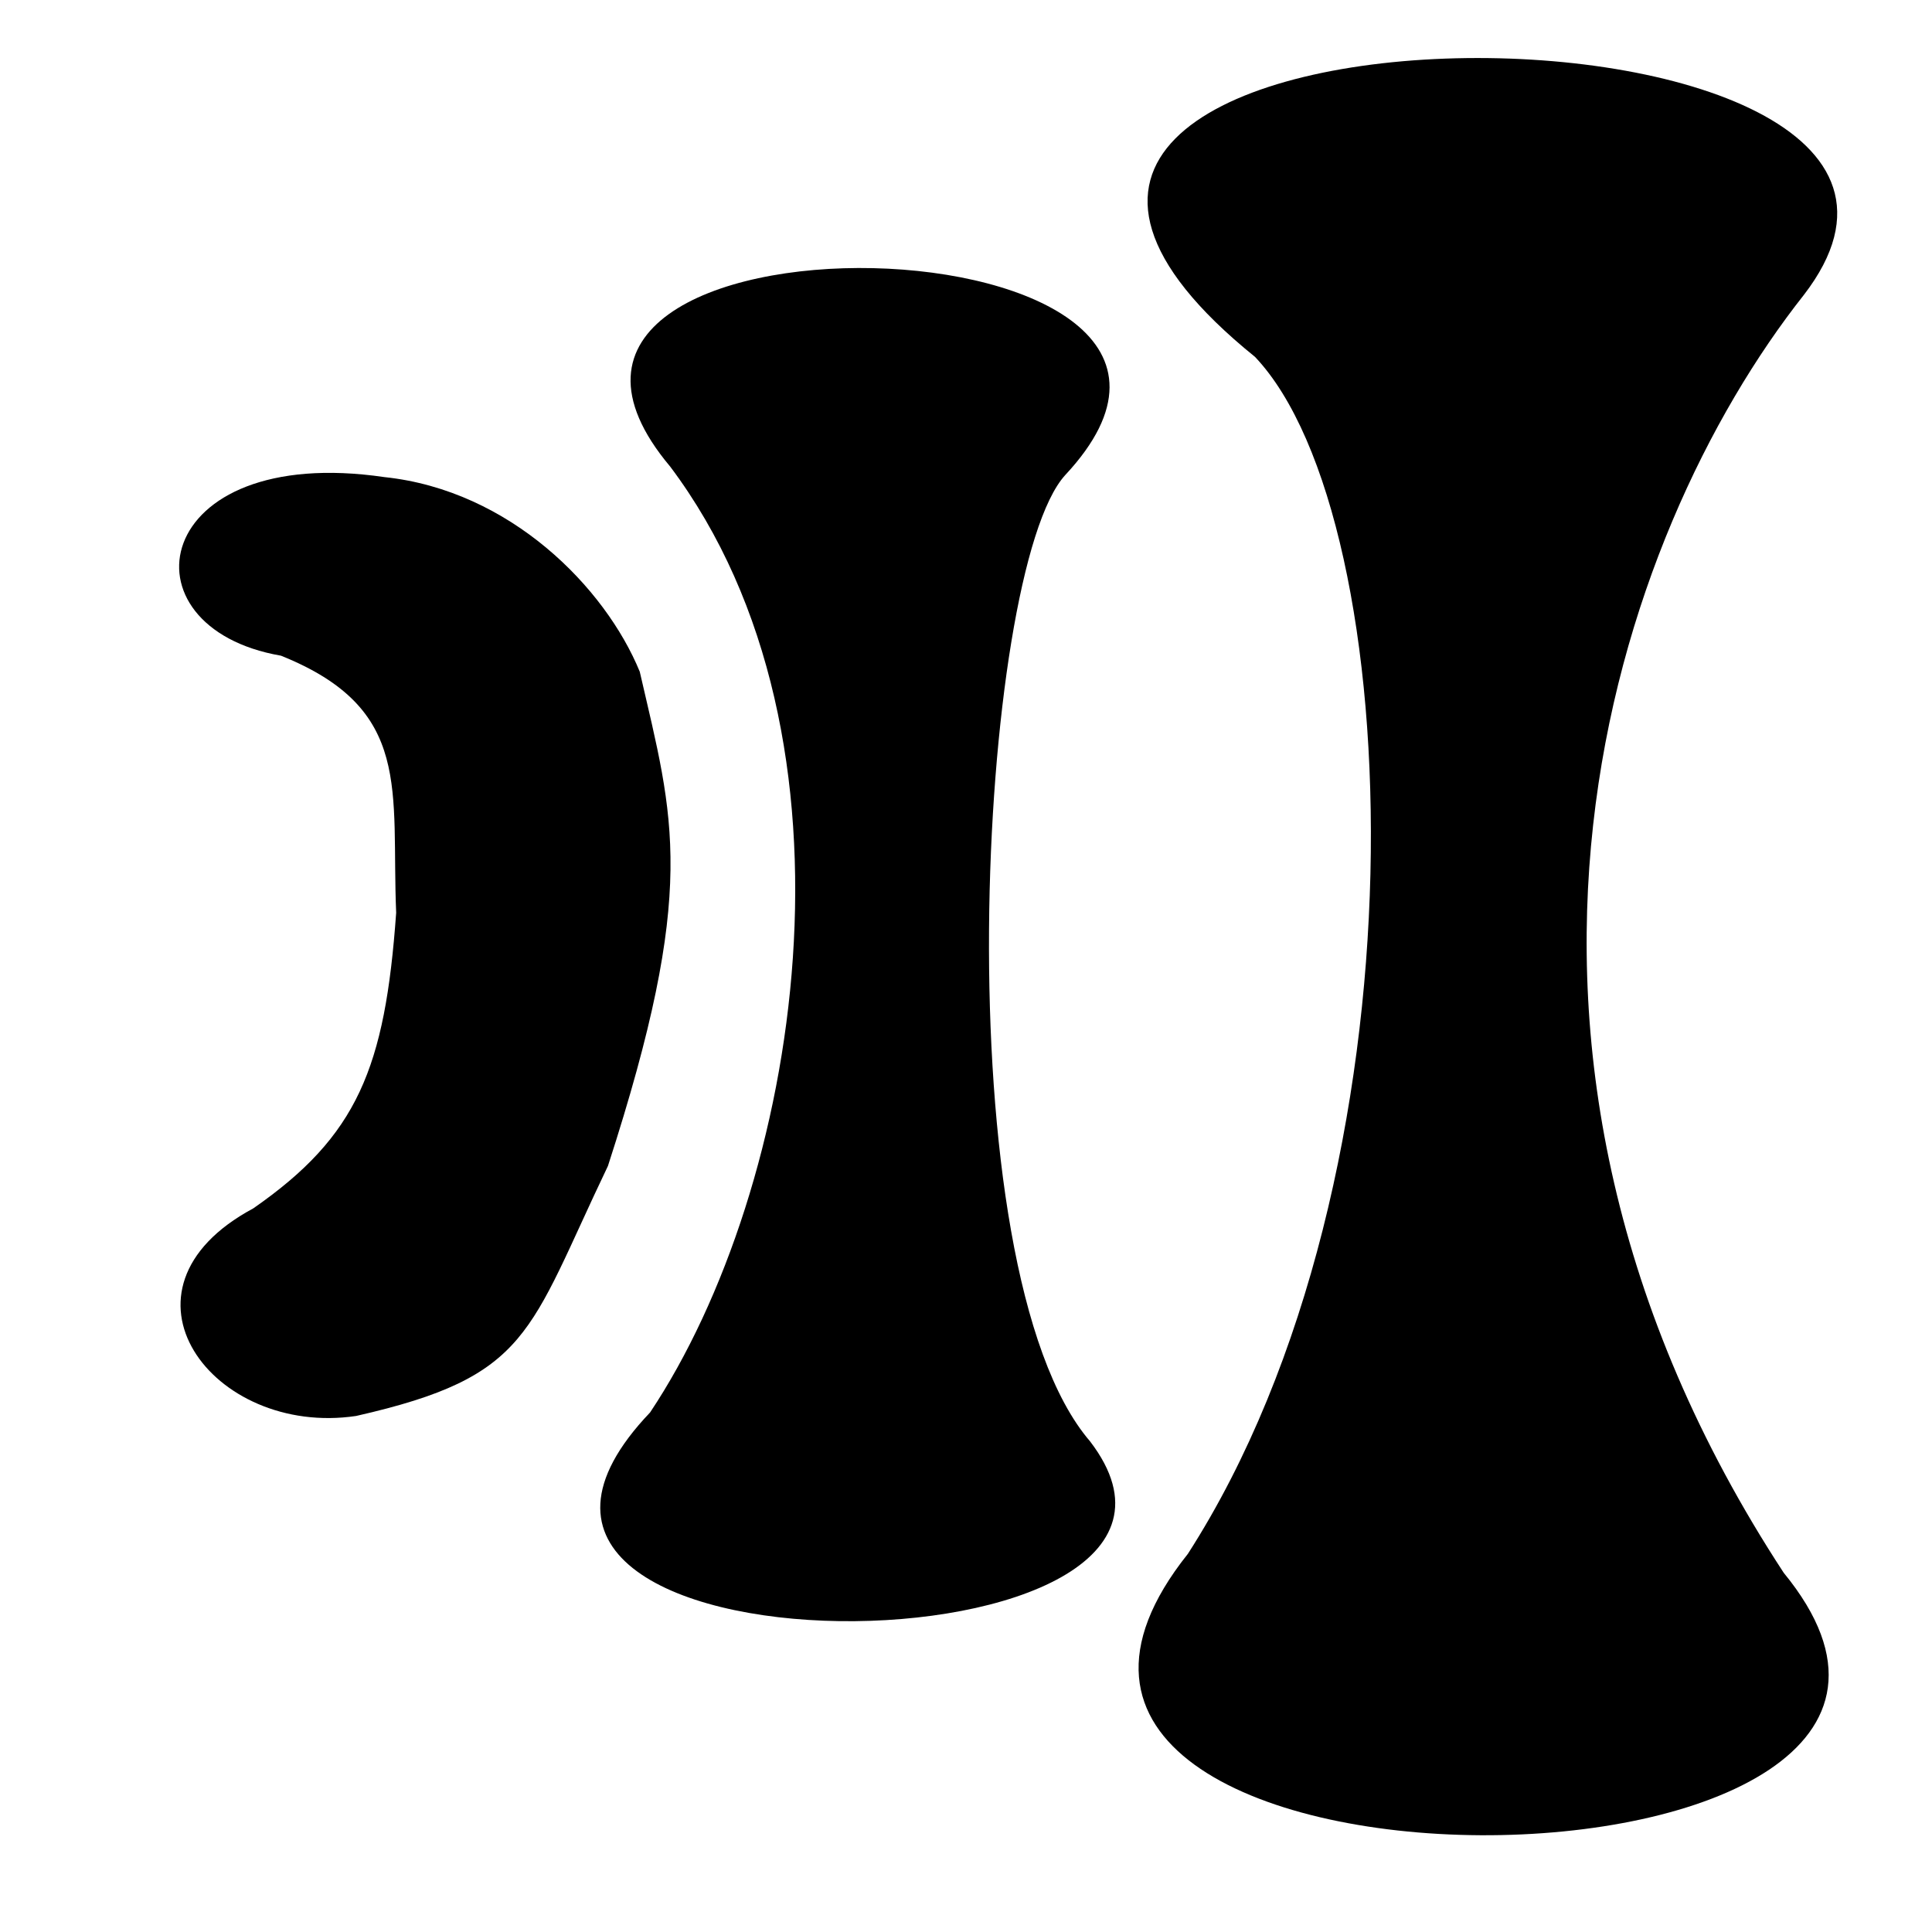
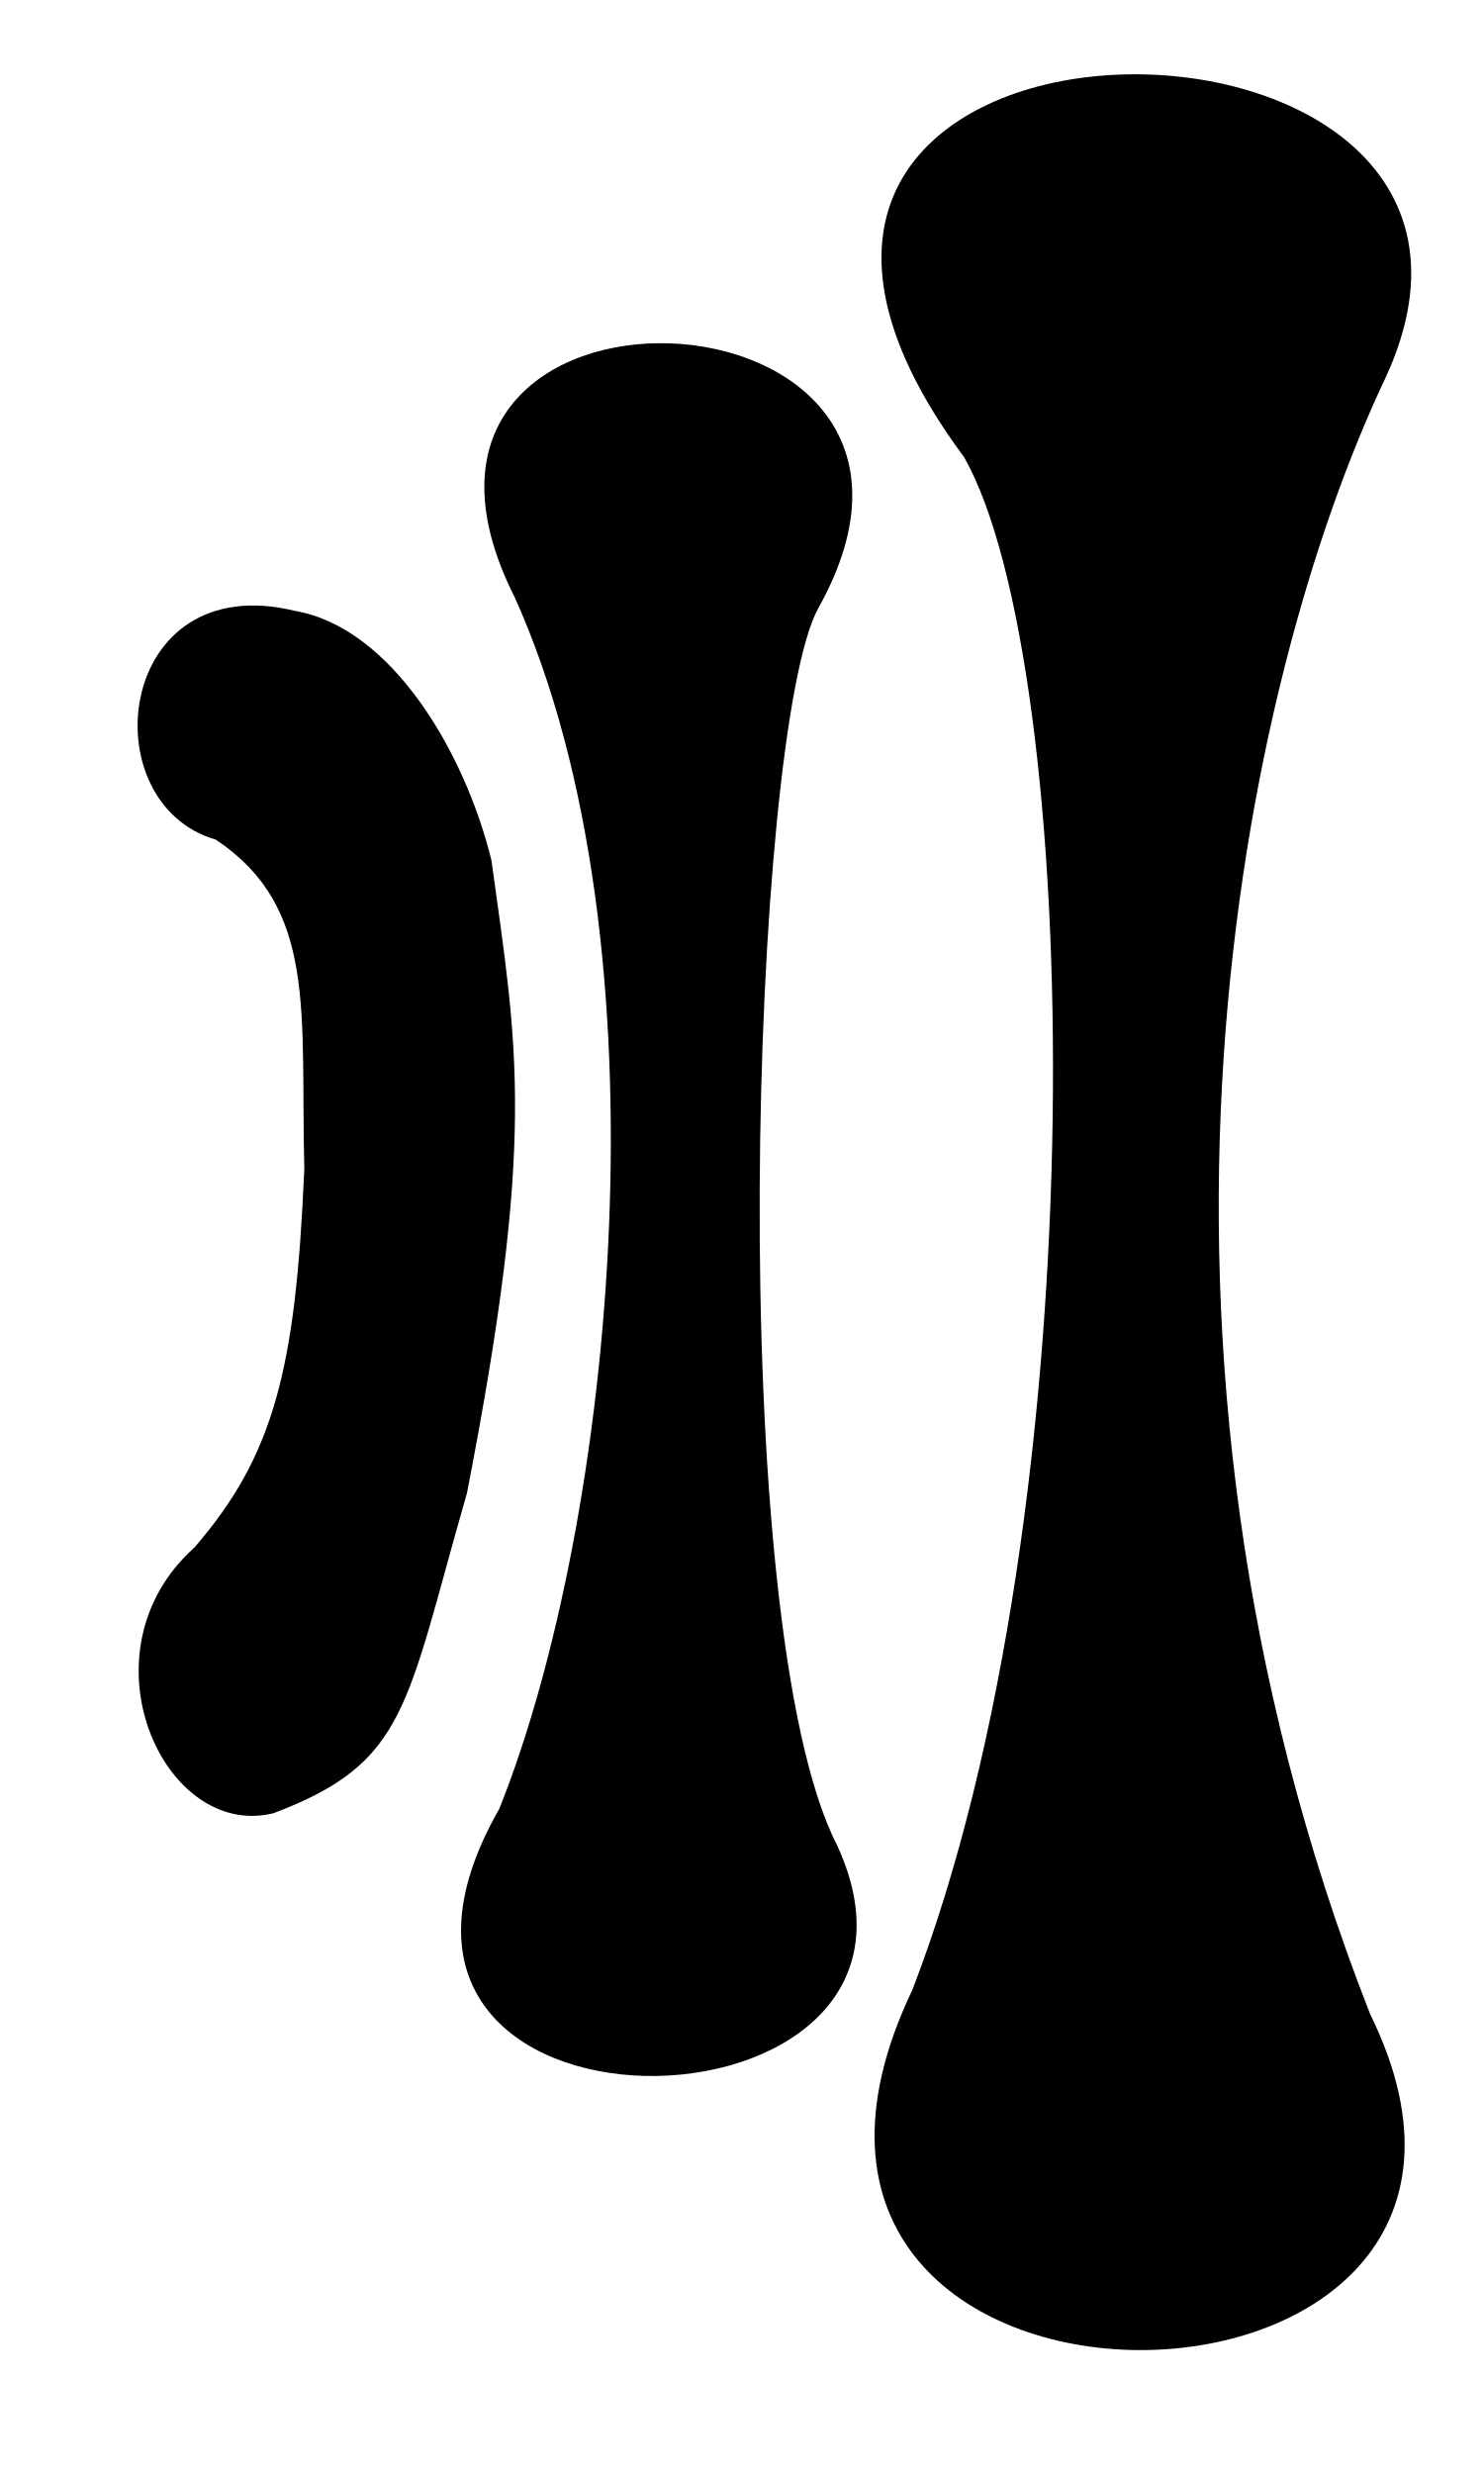
- <svg xmlns="http://www.w3.org/2000/svg" id="golgi-apparatus" version="1.1" baseProfile="full" width="100" height="100" viewBox="0 0 90 150" preserveAspectRatio="none" class="node shape cellular-component">
+ <svg xmlns="http://www.w3.org/2000/svg" id="golgi-apparatus" version="1.1" baseProfile="full" width="90" height="150" viewBox="0 0 90 150" preserveAspectRatio="none" class="node shape cellular-component">
  <clipPath id="golgi-apparatus-clip-path1">
-     <path d="m58.467,27.713c-22.205,-29.901 37.31,-30.258 25.567,-4.823c-8.808,18.581 -17.066,58.135 -0.942,99.22c13.315,27.067 -41.748,27.761 -27.756,-1.47c11.346,-29.42 10.287,-80.336 3.13,-92.927z" vector-effect="non-scaling-stroke" />
+     <path d="m58.467,27.713c-22.205,-29.901 37.31,-30.258 25.567,-4.823c-8.808,18.581 -17.066,58.135 -0.942,99.22c13.315,27.067 -41.748,27.761 -27.756,-1.47c11.346,-29.42 10.287,-80.336 3.13,-92.927z" />
  </clipPath>
  <clipPath id="golgi-apparatus-clip-path2">
-     <path d="m31.214,36.214c-10.792,-21.428 29.898,-19.848 18.408,0.671c-4.067,7.422 -5.783,61.573 1.161,75.029c8.529,18.597 -32.853,19.355 -20.5,-2.251c6.953,-17.359 10.474,-52.291 0.932,-73.449z" vector-effect="non-scaling-stroke" />
+     <path d="m31.214,36.214c-10.792,-21.428 29.898,-19.848 18.408,0.671c-4.067,7.422 -5.783,61.573 1.161,75.029c8.529,18.597 -32.853,19.355 -20.5,-2.251c6.953,-17.359 10.474,-52.291 0.932,-73.449z" />
  </clipPath>
  <clipPath id="golgi-apparatus-clip-path3">
-     <path d="m29.804,52.161c1.584,11.475 2.723,16.737 -1.483,38.361c-3.732,12.989 -3.6,16.341 -11.732,19.413c-6.683,1.659 -11.865,-9.789 -4.793,-16.114c4.856,-5.623 6.141,-10.882 6.659,-22.955c-0.239,-9.521 0.815,-15.824 -5.367,-19.959c-7.624,-2.195 -6.088,-16.535 4.824,-13.864c5.849,1.027 10.282,8.562 11.893,15.117z" vector-effect="non-scaling-stroke" />
+     <path d="m29.804,52.161c1.584,11.475 2.723,16.737 -1.483,38.361c-3.732,12.989 -3.6,16.341 -11.732,19.413c-6.683,1.659 -11.865,-9.789 -4.793,-16.114c4.856,-5.623 6.141,-10.882 6.659,-22.955c-0.239,-9.521 0.815,-15.824 -5.367,-19.959c-7.624,-2.195 -6.088,-16.535 4.824,-13.864c5.849,1.027 10.282,8.562 11.893,15.117z" />
  </clipPath>
-   <path d="m58.467,27.713c-22.205,-29.901 37.31,-30.258 25.567,-4.823c-8.808,18.581 -17.066,58.135 -0.942,99.22c13.315,27.067 -41.748,27.761 -27.756,-1.47c11.346,-29.42 10.287,-80.336 3.13,-92.927z" style="clip-path: url(#golgi-apparatus-clip-path1); " vector-effect="non-scaling-stroke" />
-   <path d="m31.214,36.214c-10.792,-21.428 29.898,-19.848 18.408,0.671c-4.067,7.422 -5.783,61.573 1.161,75.029c8.529,18.597 -32.853,19.355 -20.5,-2.251c6.953,-17.359 10.474,-52.291 0.932,-73.449z" style="clip-path: url(#golgi-apparatus-clip-path2); " vector-effect="non-scaling-stroke" />
-   <path d="m29.804,52.161c1.584,11.475 2.723,16.737 -1.483,38.361c-3.732,12.989 -3.6,16.341 -11.732,19.413c-6.683,1.659 -11.865,-9.789 -4.793,-16.114c4.856,-5.623 6.141,-10.882 6.659,-22.955c-0.239,-9.521 0.815,-15.824 -5.367,-19.959c-7.624,-2.195 -6.088,-16.535 4.824,-13.864c5.849,1.027 10.282,8.562 11.893,15.117z" style="clip-path: url(#golgi-apparatus-clip-path3); " vector-effect="non-scaling-stroke" />
+   <path d="m58.467,27.713c-22.205,-29.901 37.31,-30.258 25.567,-4.823c-8.808,18.581 -17.066,58.135 -0.942,99.22c13.315,27.067 -41.748,27.761 -27.756,-1.47c11.346,-29.42 10.287,-80.336 3.13,-92.927z" style="clip-path: url(#golgi-apparatus-clip-path1); " />
+   <path d="m31.214,36.214c-10.792,-21.428 29.898,-19.848 18.408,0.671c-4.067,7.422 -5.783,61.573 1.161,75.029c8.529,18.597 -32.853,19.355 -20.5,-2.251c6.953,-17.359 10.474,-52.291 0.932,-73.449z" style="clip-path: url(#golgi-apparatus-clip-path2); " />
+   <path d="m29.804,52.161c1.584,11.475 2.723,16.737 -1.483,38.361c-3.732,12.989 -3.6,16.341 -11.732,19.413c-6.683,1.659 -11.865,-9.789 -4.793,-16.114c4.856,-5.623 6.141,-10.882 6.659,-22.955c-0.239,-9.521 0.815,-15.824 -5.367,-19.959c-7.624,-2.195 -6.088,-16.535 4.824,-13.864c5.849,1.027 10.282,8.562 11.893,15.117z" style="clip-path: url(#golgi-apparatus-clip-path3); " />
</svg>
